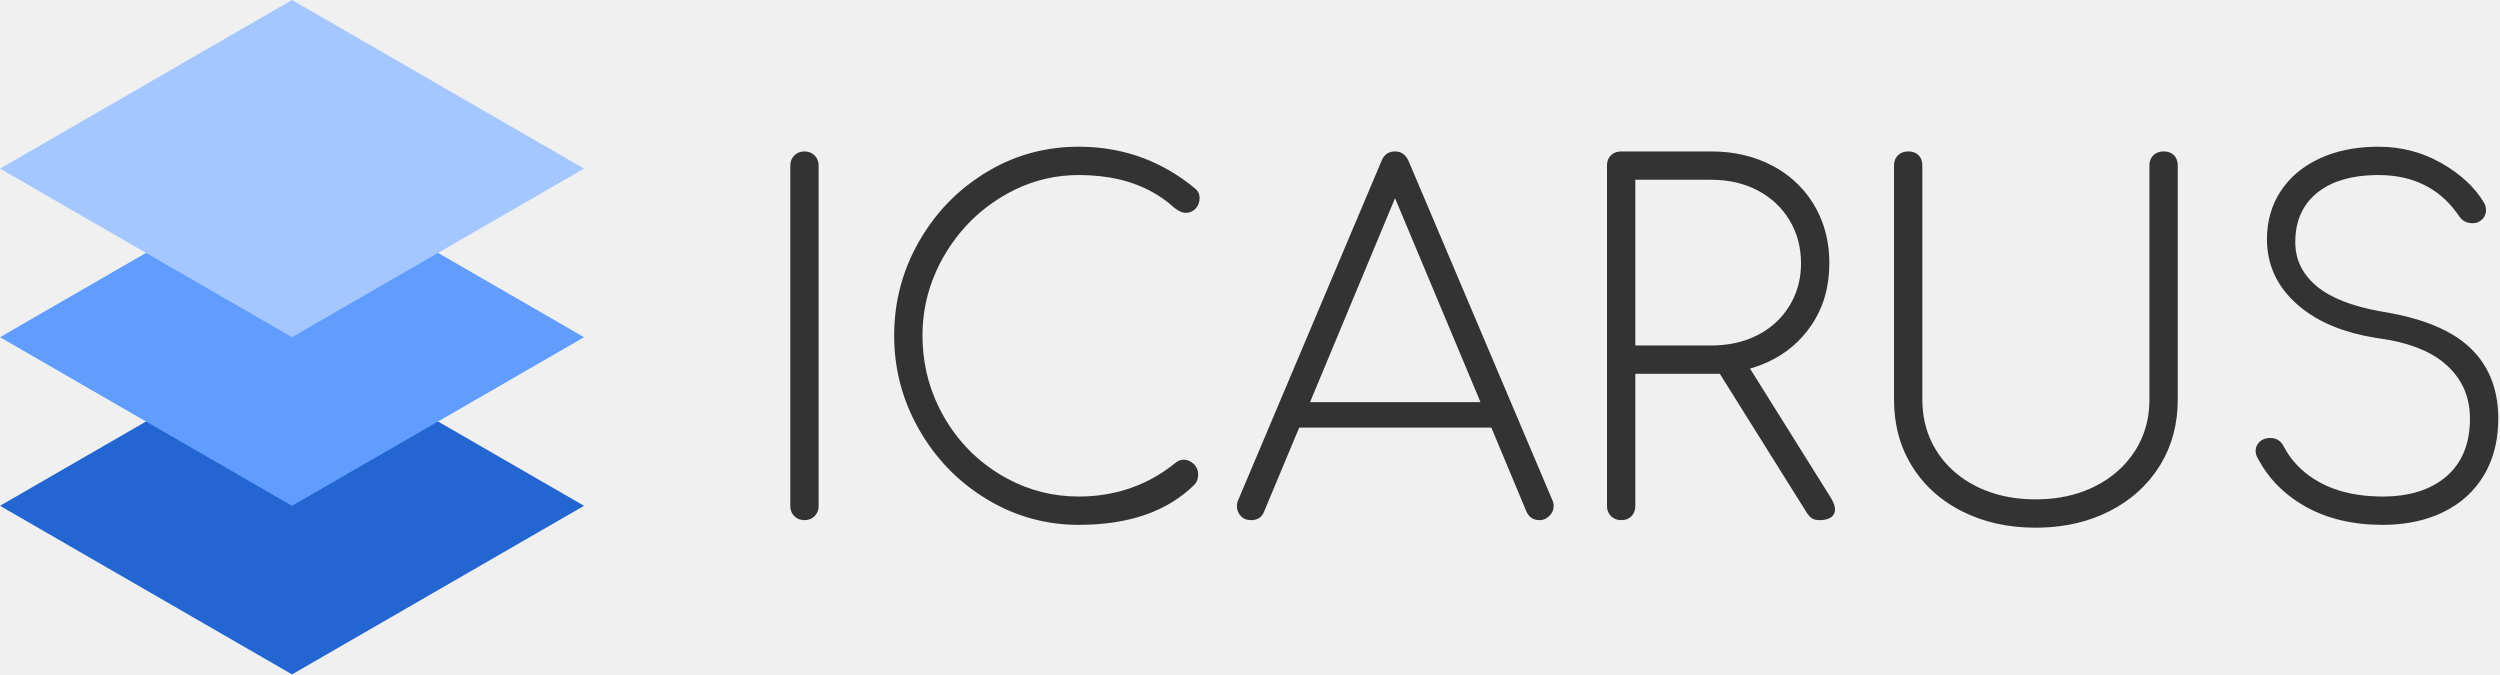
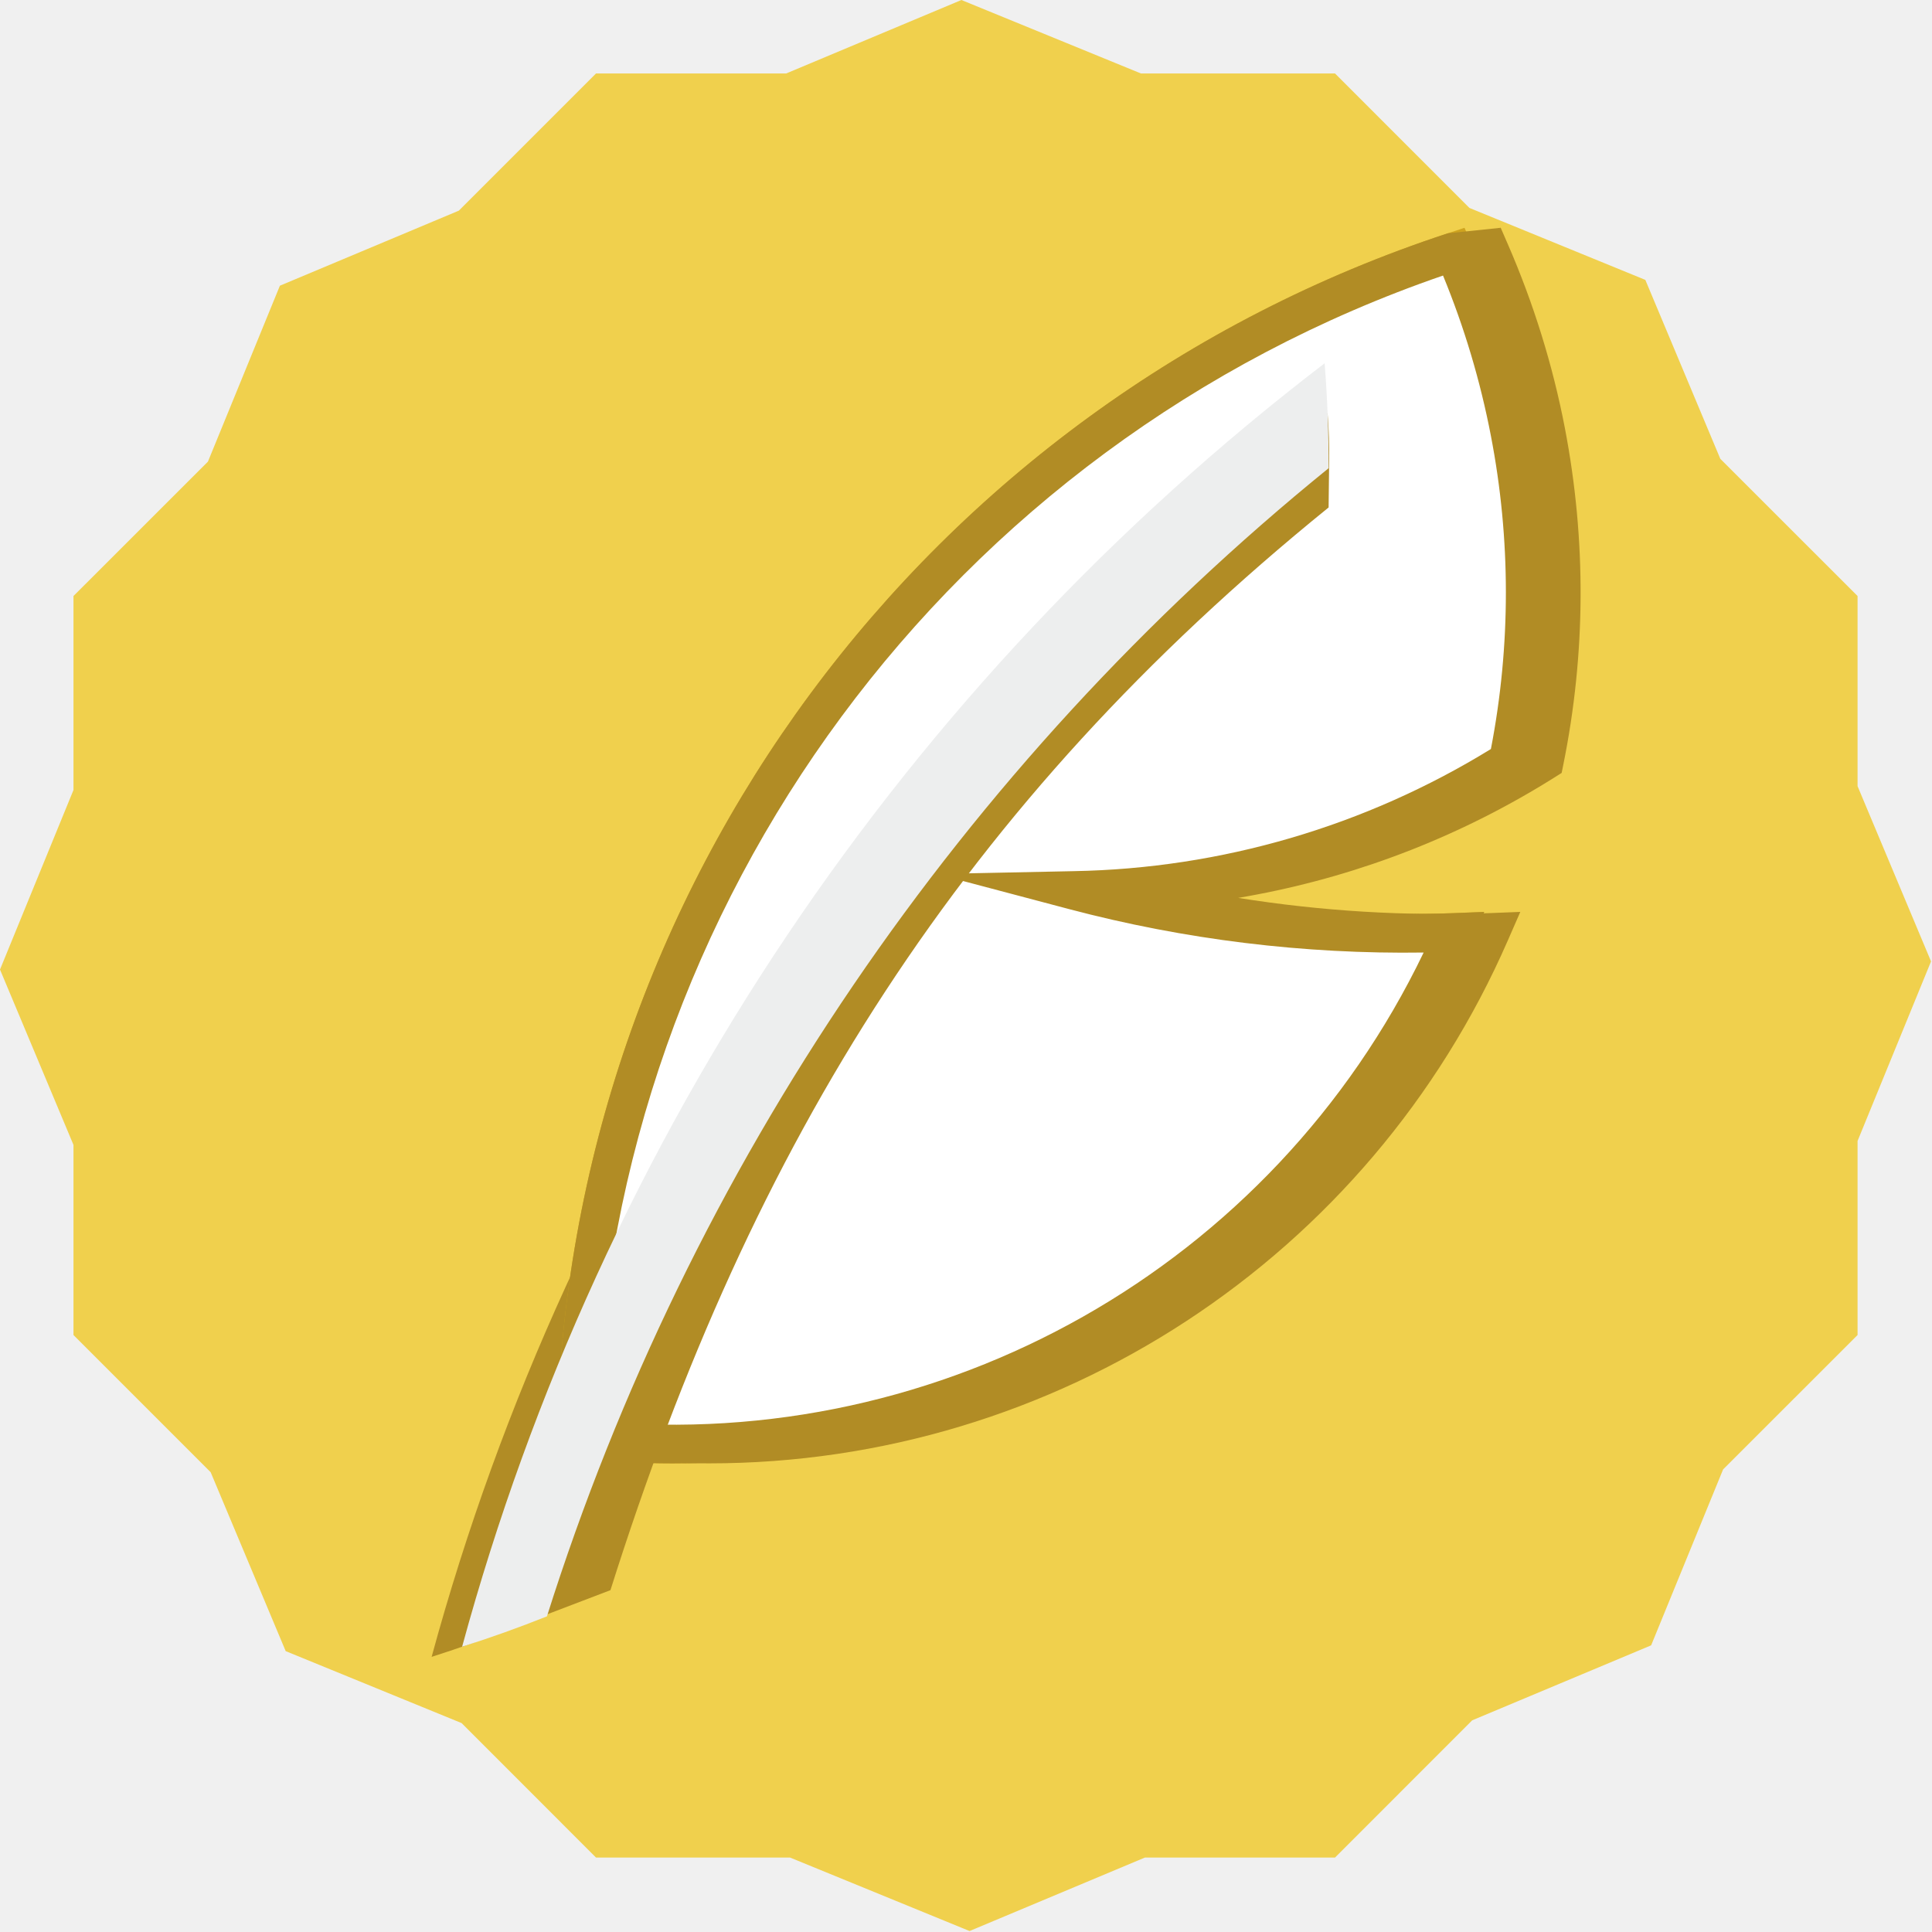
- <svg xmlns="http://www.w3.org/2000/svg" version="1.1" width="949" height="256" viewbox="0 0 949 256">
-   <path fill="#2366d1" d="M110.851 128L221.703 192L110.851 256L0 192Z" />
-   <path fill="#609dff" d="M110.851 64L221.703 128L110.851 192L0 128Z" />
-   <path fill="#a4c7ff" d="M110.851 0L221.703 64L110.851 128L0 64Z" />
-   <g transform="translate(300, 55.695), scale(0.7)" fill="#333">
-     <path d="M 613.888 10.24 L 613.888 137.216 A 60.705 60.705 0 0 0 613.954 140.055 Q 614.553 152.847 620.602 163.316 A 50.135 50.135 0 0 0 621.696 165.12 A 51.598 51.598 0 0 0 624.562 169.185 Q 631.357 177.897 641.762 183.449 A 63.11 63.11 0 0 0 643.456 184.32 A 61.649 61.649 0 0 0 648.369 186.492 Q 659.467 190.833 672.846 191.198 A 90.809 90.809 0 0 0 675.328 191.232 A 90.563 90.563 0 0 0 678.104 191.19 Q 692.78 190.74 704.7 185.489 A 61.259 61.259 0 0 0 707.2 184.32 Q 721.152 177.408 729.088 165.12 A 49.502 49.502 0 0 0 731.322 161.299 Q 736.63 151.203 736.997 139.036 A 60.335 60.335 0 0 0 737.024 137.216 L 737.024 10.24 A 10.857 10.857 0 0 1 737.062 9.315 Q 737.313 6.384 739.2 4.608 A 7.256 7.256 0 0 1 741.925 2.981 Q 743.196 2.56 744.704 2.56 Q 746.956 2.56 748.602 3.369 A 6.472 6.472 0 0 1 750.336 4.608 Q 752.167 6.439 752.361 9.499 A 11.729 11.729 0 0 1 752.384 10.24 L 752.384 137.216 Q 752.384 156.807 743.135 172.194 A 64.077 64.077 0 0 1 742.528 173.184 Q 732.672 188.928 715.136 197.76 Q 698.912 205.931 678.635 206.543 A 109.71 109.71 0 0 1 675.328 206.592 Q 653.056 206.592 635.52 197.76 A 77.835 77.835 0 0 1 632.828 196.338 Q 618.963 188.661 610.337 176.346 A 65.778 65.778 0 0 1 608.256 173.184 Q 598.528 157.44 598.528 137.216 L 598.528 10.24 A 10.857 10.857 0 0 1 598.566 9.315 Q 598.817 6.384 600.704 4.608 A 7.256 7.256 0 0 1 603.429 2.981 Q 604.7 2.56 606.208 2.56 Q 608.46 2.56 610.106 3.369 A 6.472 6.472 0 0 1 611.84 4.608 Q 613.671 6.439 613.865 9.499 A 11.729 11.729 0 0 1 613.888 10.24 Z M 895.488 8.96 A 69.507 69.507 0 0 0 894.88 8.615 Q 879.509 0 861.184 0 A 100.005 100.005 0 0 0 858.79 0.028 Q 842.342 0.422 829.568 6.272 A 61.75 61.75 0 0 0 828.078 6.979 Q 815.456 13.172 808.32 23.936 Q 800.768 35.328 800.768 50.176 Q 800.768 69.697 815.175 83.659 A 59.222 59.222 0 0 0 817.024 85.376 A 60.63 60.63 0 0 0 819.68 87.606 Q 834.727 99.526 859.059 103.529 A 133.91 133.91 0 0 0 861.696 103.936 Q 884.116 107.004 896.419 116.925 A 41.61 41.61 0 0 1 898.432 118.656 A 43.592 43.592 0 0 1 899.28 119.455 Q 910.848 130.653 910.848 147.456 Q 910.848 167.68 898.176 178.688 A 39.281 39.281 0 0 1 893.72 182.034 Q 882.522 189.266 865.531 189.672 A 85.481 85.481 0 0 1 863.488 189.696 A 102.18 102.18 0 0 1 861.3 189.673 Q 845.567 189.336 833.654 184.112 A 55.097 55.097 0 0 1 830.592 182.656 A 56.619 56.619 0 0 1 829.066 181.842 Q 818.274 175.871 811.94 166.114 A 47.528 47.528 0 0 1 809.984 162.816 A 12.115 12.115 0 0 0 809.808 162.46 Q 807.734 158.428 803.571 158.002 A 9.942 9.942 0 0 0 802.56 157.952 A 12.194 12.194 0 0 0 802.217 157.957 Q 798.871 158.051 796.8 160 A 7.449 7.449 0 0 0 796.119 160.731 Q 794.934 162.191 794.688 164.094 A 8.003 8.003 0 0 0 794.624 165.12 A 6.218 6.218 0 0 0 794.708 166.137 Q 794.803 166.708 795.004 167.28 A 7.895 7.895 0 0 0 795.392 168.192 A 65.044 65.044 0 0 0 796.099 169.546 Q 804.091 184.419 819.055 193.615 A 74.4 74.4 0 0 0 821.76 195.2 Q 839.424 205.056 863.488 205.056 Q 879.548 205.056 892.299 199.951 A 62.036 62.036 0 0 0 896.384 198.144 Q 910.592 191.232 918.4 178.176 A 51.186 51.186 0 0 0 920.533 174.225 Q 926.208 162.515 926.208 147.456 A 72.811 72.811 0 0 0 926.178 145.354 Q 925.592 125.061 913.589 111.755 A 49.8 49.8 0 0 0 911.36 109.44 Q 896.512 94.976 864.256 89.6 A 157.882 157.882 0 0 1 862.446 89.288 Q 839.242 85.142 827.904 75.776 A 41.218 41.218 0 0 1 826.977 74.987 Q 816.128 65.472 816.128 51.712 A 49.293 49.293 0 0 1 816.128 51.578 Q 816.175 34.522 828.032 24.96 A 35.234 35.234 0 0 1 828.891 24.289 Q 840.118 15.794 859.213 15.381 A 91.194 91.194 0 0 1 861.184 15.36 A 73.044 73.044 0 0 1 862.037 15.365 Q 888.747 15.677 903.514 35.593 A 59.37 59.37 0 0 1 904.96 37.632 Q 907.22 41.022 911.076 41.419 A 10.261 10.261 0 0 0 912.128 41.472 A 14.543 14.543 0 0 0 912.743 41.459 Q 914.336 41.392 915.2 40.96 A 10.655 10.655 0 0 0 915.336 40.891 Q 916.348 40.366 917.135 39.681 A 7.607 7.607 0 0 0 918.4 38.272 Q 919.197 37.122 919.442 35.787 A 6.761 6.761 0 0 0 919.552 34.56 Q 919.552 32.256 918.528 30.464 Q 911.104 17.92 895.488 8.96 Z M 160.311 0.068 A 110.648 110.648 0 0 0 156.416 0 Q 131.565 0 110.402 11.483 A 99.343 99.343 0 0 0 106.112 13.952 A 109.009 109.009 0 0 0 104.543 14.926 Q 84.677 27.489 72.14 47.479 A 111.393 111.393 0 0 0 69.76 51.456 Q 56.32 75.008 56.32 102.4 Q 56.32 127.331 67.56 149.187 A 107.592 107.592 0 0 0 69.888 153.472 Q 83.456 177.152 106.496 191.104 A 103.444 103.444 0 0 0 108.082 192.045 Q 130.459 205.056 156.416 205.056 Q 197.376 205.056 219.392 183.04 Q 220.918 181.296 221.145 178.624 A 11.364 11.364 0 0 0 221.184 177.664 Q 221.184 174.906 219.514 172.852 A 8.614 8.614 0 0 0 218.752 172.032 A 10.501 10.501 0 0 0 218.638 171.925 Q 216.248 169.728 213.248 169.728 A 6.244 6.244 0 0 0 211.549 169.961 Q 210.906 170.141 210.291 170.463 A 7.508 7.508 0 0 0 209.408 171.008 Q 186.624 189.696 156.416 189.696 Q 135.765 189.696 117.743 180.022 A 87.237 87.237 0 0 1 114.048 177.92 Q 94.464 166.144 83.072 146.048 Q 72.704 127.758 71.772 106.604 A 95.549 95.549 0 0 1 71.68 102.4 Q 71.68 79.616 83.2 59.52 A 97.348 97.348 0 0 1 83.35 59.26 Q 94.847 39.346 114.304 27.392 A 88.056 88.056 0 0 1 117.155 25.713 Q 133.663 16.406 152.218 15.466 A 82.911 82.911 0 0 1 156.416 15.36 A 117.212 117.212 0 0 1 156.817 15.361 Q 180.184 15.441 196.829 24.848 A 63.01 63.01 0 0 1 207.872 32.768 A 23.034 23.034 0 0 0 208.339 33.158 Q 211.641 35.84 214.272 35.84 A 9.974 9.974 0 0 0 214.911 35.82 Q 217.343 35.664 219.009 34.296 A 6.873 6.873 0 0 0 219.904 33.408 A 9.994 9.994 0 0 0 220.133 33.126 Q 221.952 30.799 221.952 27.904 A 8.988 8.988 0 0 0 221.929 27.259 Q 221.724 24.398 219.648 22.784 A 110.881 110.881 0 0 0 219.543 22.697 Q 193.686 1.244 160.311 0.068 Z M 551.168 198.4 L 504.064 123.136 L 499.456 123.136 L 458.24 123.136 L 458.24 194.816 Q 458.24 198.144 456.192 200.32 Q 454.232 202.403 450.865 202.492 A 11.487 11.487 0 0 1 450.56 202.496 Q 447.452 202.496 445.349 200.598 A 7.871 7.871 0 0 1 445.056 200.32 A 7.525 7.525 0 0 1 444.182 199.275 Q 442.889 197.403 442.88 194.85 A 10.179 10.179 0 0 1 442.88 194.816 L 442.88 10.24 A 10.857 10.857 0 0 1 442.918 9.315 Q 443.169 6.384 445.056 4.608 A 7.256 7.256 0 0 1 447.781 2.981 Q 449.052 2.56 450.56 2.56 L 499.456 2.56 Q 517.888 2.56 532.48 10.24 Q 545.954 17.332 553.971 29.662 A 58.968 58.968 0 0 1 555.264 31.744 A 56.737 56.737 0 0 1 560.414 43.13 Q 563.456 52.468 563.456 63.232 Q 563.456 82.2 553.946 96.465 A 56.692 56.692 0 0 1 551.808 99.456 A 58.849 58.849 0 0 1 549.212 102.618 Q 538.621 114.637 522.253 119.779 A 72.195 72.195 0 0 1 520.448 120.32 L 564.48 190.72 Q 566.528 194.304 566.528 196.608 A 6.599 6.599 0 0 1 566.478 197.436 Q 566.253 199.208 565.035 200.395 A 5.625 5.625 0 0 1 564.352 200.96 A 6.473 6.473 0 0 1 563.547 201.443 Q 561.472 202.496 558.08 202.496 Q 555.751 202.496 554.27 201.649 A 4.911 4.911 0 0 1 553.984 201.472 Q 552.654 200.585 551.515 198.93 A 14.447 14.447 0 0 1 551.168 198.4 Z M 399.104 197.632 L 380.16 152.32 L 275.968 152.32 L 257.024 197.632 Q 255.324 202.248 250.396 202.483 A 11.297 11.297 0 0 1 249.856 202.496 A 10.258 10.258 0 0 1 248.931 202.455 Q 246.143 202.203 244.4 200.383 A 6.997 6.997 0 0 1 244.224 200.192 A 8.678 8.678 0 0 1 243.477 199.224 Q 242.176 197.264 242.176 194.816 A 7.805 7.805 0 0 1 242.282 193.521 A 7.181 7.181 0 0 1 242.944 191.488 L 320.512 7.936 A 12.196 12.196 0 0 1 320.852 7.129 Q 322.805 2.936 327.14 2.591 A 10.038 10.038 0 0 1 327.936 2.56 A 9.004 9.004 0 0 1 328.947 2.615 Q 333.29 3.106 335.36 7.936 L 413.184 191.488 Q 413.952 193.024 413.952 194.816 A 7.64 7.64 0 0 1 413.846 196.101 Q 413.457 198.383 411.648 200.192 A 9.044 9.044 0 0 1 410.871 200.886 Q 409.083 202.303 406.879 202.473 A 7.908 7.908 0 0 1 406.272 202.496 A 9.93 9.93 0 0 1 405.339 202.453 Q 400.96 202.04 399.104 197.632 Z M 15.36 10.24 L 15.36 194.816 Q 15.36 197.924 13.462 200.027 A 7.871 7.871 0 0 1 13.184 200.32 A 7.525 7.525 0 0 1 12.139 201.194 Q 10.267 202.487 7.714 202.496 A 10.179 10.179 0 0 1 7.68 202.496 Q 4.572 202.496 2.469 200.598 A 7.871 7.871 0 0 1 2.176 200.32 A 7.525 7.525 0 0 1 1.302 199.275 Q 0.009 197.403 0 194.85 A 10.179 10.179 0 0 1 0 194.816 L 0 10.24 Q 0 7.132 1.898 5.029 A 7.871 7.871 0 0 1 2.176 4.736 A 7.525 7.525 0 0 1 3.221 3.862 Q 5.093 2.569 7.646 2.56 A 10.179 10.179 0 0 1 7.68 2.56 Q 10.788 2.56 12.891 4.458 A 7.871 7.871 0 0 1 13.184 4.736 A 7.525 7.525 0 0 1 14.058 5.781 Q 15.351 7.653 15.36 10.206 A 10.179 10.179 0 0 1 15.36 10.24 Z M 281.856 138.496 L 374.272 138.496 L 327.936 27.904 L 281.856 138.496 Z M 458.24 107.776 L 499.456 107.776 Q 510.418 107.776 519.519 104.362 A 48.175 48.175 0 0 0 524.544 102.144 A 47.471 47.471 0 0 0 527.059 100.761 Q 534.75 96.219 539.878 89.183 A 43.678 43.678 0 0 0 541.824 86.272 Q 547.436 77.109 548.027 65.896 A 50.673 50.673 0 0 0 548.096 63.232 Q 548.096 50.176 541.824 39.808 Q 535.552 29.44 524.544 23.68 Q 513.536 17.92 499.456 17.92 L 458.24 17.92 L 458.24 107.776 Z" vector-effect="non-scaling-stroke" />
-   </g>
+ <svg xmlns="http://www.w3.org/2000/svg" t="1593165305699" class="icon" viewBox="0 0 1024 1024" version="1.1" p-id="6113" width="200" height="200">
+   <path d="M984.544 604.736l38.944-95.168-38.944-92.896V315.904L911.808 243.2l-39.744-94.848-93.248-38.144-71.232-71.264h-102.848L509.568 0l-92.896 38.944H315.904L243.2 111.648 148.352 151.424 110.208 244.672 38.944 315.904v102.816L0 513.888l38.944 92.928v100.768l72.704 72.704 39.776 94.848 93.248 38.144 71.232 71.264h102.848l95.136 38.944 92.928-38.944h100.768l72.704-72.736 94.848-39.744 38.144-93.248 71.264-71.232z" fill="#F0D04D" p-id="6114" />
+   <path d="M685.92 197.888A1280.352 1280.352 0 0 0 228.768 878.176a662.72 662.72 0 0 0 44.96-16.096A1280.544 1280.544 0 0 1 688.032 253.536a649.792 649.792 0 0 0-2.112-55.648z" fill="#B18C25" p-id="6115" />
+   <path d="M569.312 472a448.608 448.608 0 0 0 230.08-68.64 450.24 450.24 0 0 0-28.8-270.016C496.448 223.104 310.848 477.856 305.376 762.464c44.416 5.088 90.304 3.648 136.512-5.216 151.904-29.12 271.264-131.232 328.832-263.04a683.968 683.968 0 0 1-201.408-22.208z" fill="#FFFFFF" p-id="6116" />
+   <path d="M356.512 775.616c-17.408 0-35.008-0.992-52.32-2.976l-9.248-1.056 0.192-9.312A686.4 686.4 0 0 1 767.392 123.648l8.832-2.912 3.712 8.544c13.728 31.552 23.936 64.416 30.336 97.76 11.36 59.36 11.072 119.36-0.864 178.368l-0.864 4.288-3.712 2.336a457.12 457.12 0 0 1-157.824 62.112c-3.296 0.64-6.592 1.216-9.888 1.792 43.872 7.04 88.608 9.76 133.216 8.032l16.288-0.64-6.528 14.944a461.856 461.856 0 0 1-423.584 277.344z m-40.672-22.368a441.632 441.632 0 0 0 438.72-248.384c-3.456 0.064-6.912 0.064-10.368 0.064-59.968 0-119.712-7.744-177.536-23.072l-70.336-18.624 72.736-1.504a436.896 436.896 0 0 0 221.12-64.736c10.592-55.008 10.56-110.88-0.032-166.144a443.392 443.392 0 0 0-25.344-84.8A666.112 666.112 0 0 0 315.84 753.248z" fill="#CFA41E" p-id="6117" />
+   <path d="M375.68 775.616c-17.408 0-35.008-0.992-52.32-2.976l-9.248-1.056 0.192-9.312A686.496 686.496 0 0 1 786.56 123.616l8.832-2.912 3.712 8.544c13.728 31.52 23.936 64.416 30.336 97.76 11.36 59.328 11.072 119.36-0.864 178.368l-0.864 4.288-3.712 2.336a457.12 457.12 0 0 1-157.824 62.112c-3.296 0.64-6.592 1.216-9.888 1.792a682.848 682.848 0 0 0 133.216 8.064l16.288-0.64-6.528 14.944a461.856 461.856 0 0 1-423.584 277.344z m-40.704-22.368a441.632 441.632 0 0 0 438.72-248.384 694.976 694.976 0 0 1-187.872-23.008l-70.336-18.624 72.736-1.504a436.896 436.896 0 0 0 221.12-64.736 437.664 437.664 0 0 0-0.032-166.144 443.392 443.392 0 0 0-25.344-84.8 666.144 666.144 0 0 0-448.992 607.2z" fill="#B18C25" p-id="6118" />
+   <path d="M770.592 133.344a450.24 450.24 0 0 1 28.8 270.016 447.424 447.424 0 0 1-230.08 68.64c30.592 8.096 61.888 14.112 93.696 17.888 35.36 4.224 71.36 5.696 107.712 4.32-57.568 131.776-176.928 233.92-328.832 263.04a450.976 450.976 0 0 1-136.512 5.216c5.472-284.608 191.072-539.36 465.216-629.12" fill="#FFFFFF" p-id="6119" />
+   <path d="M356.512 775.616c-17.408 0-35.008-0.992-52.32-2.976l-9.248-1.056 0.192-9.312A686.4 686.4 0 0 1 767.392 123.648l28-2.912-15.424 8.544c13.728 31.52 23.936 64.416 30.336 97.76 11.36 59.328 11.072 119.36-0.864 178.368l-0.864 4.288-3.712 2.336a457.12 457.12 0 0 1-157.824 62.112c-3.296 0.64-6.592 1.216-9.888 1.792a682.848 682.848 0 0 0 133.216 8.064l16.288-0.64-6.528 14.944a461.856 461.856 0 0 1-423.616 277.312z m-40.672-22.368a441.632 441.632 0 0 0 438.72-248.384 694.976 694.976 0 0 1-187.872-23.008l-70.336-18.624 72.736-1.504a436.896 436.896 0 0 0 221.12-64.736 437.664 437.664 0 0 0-0.032-166.144 443.392 443.392 0 0 0-25.344-84.8A666.08 666.08 0 0 0 315.84 753.248z" fill="#B18C25" p-id="6120" />
+   <path d="M703.648 218.976c-203.68 172.48-361.472 392.832-458.72 653.856l78.624-30.016c75.328-238.688 186.144-416.192 380.64-573.856 0.064-18.432 0.928-31.36-0.544-49.984z" fill="#B18C25" p-id="6121" />
+   <path d="M702.08 192.544A1280.224 1280.224 0 0 0 244.928 872.8a662.72 662.72 0 0 0 44.96-16.096A1280.544 1280.544 0 0 1 704.192 248.16c0.064-18.432-0.64-36.992-2.112-55.616z" fill="#EDEEEE" p-id="6122" />
</svg>
